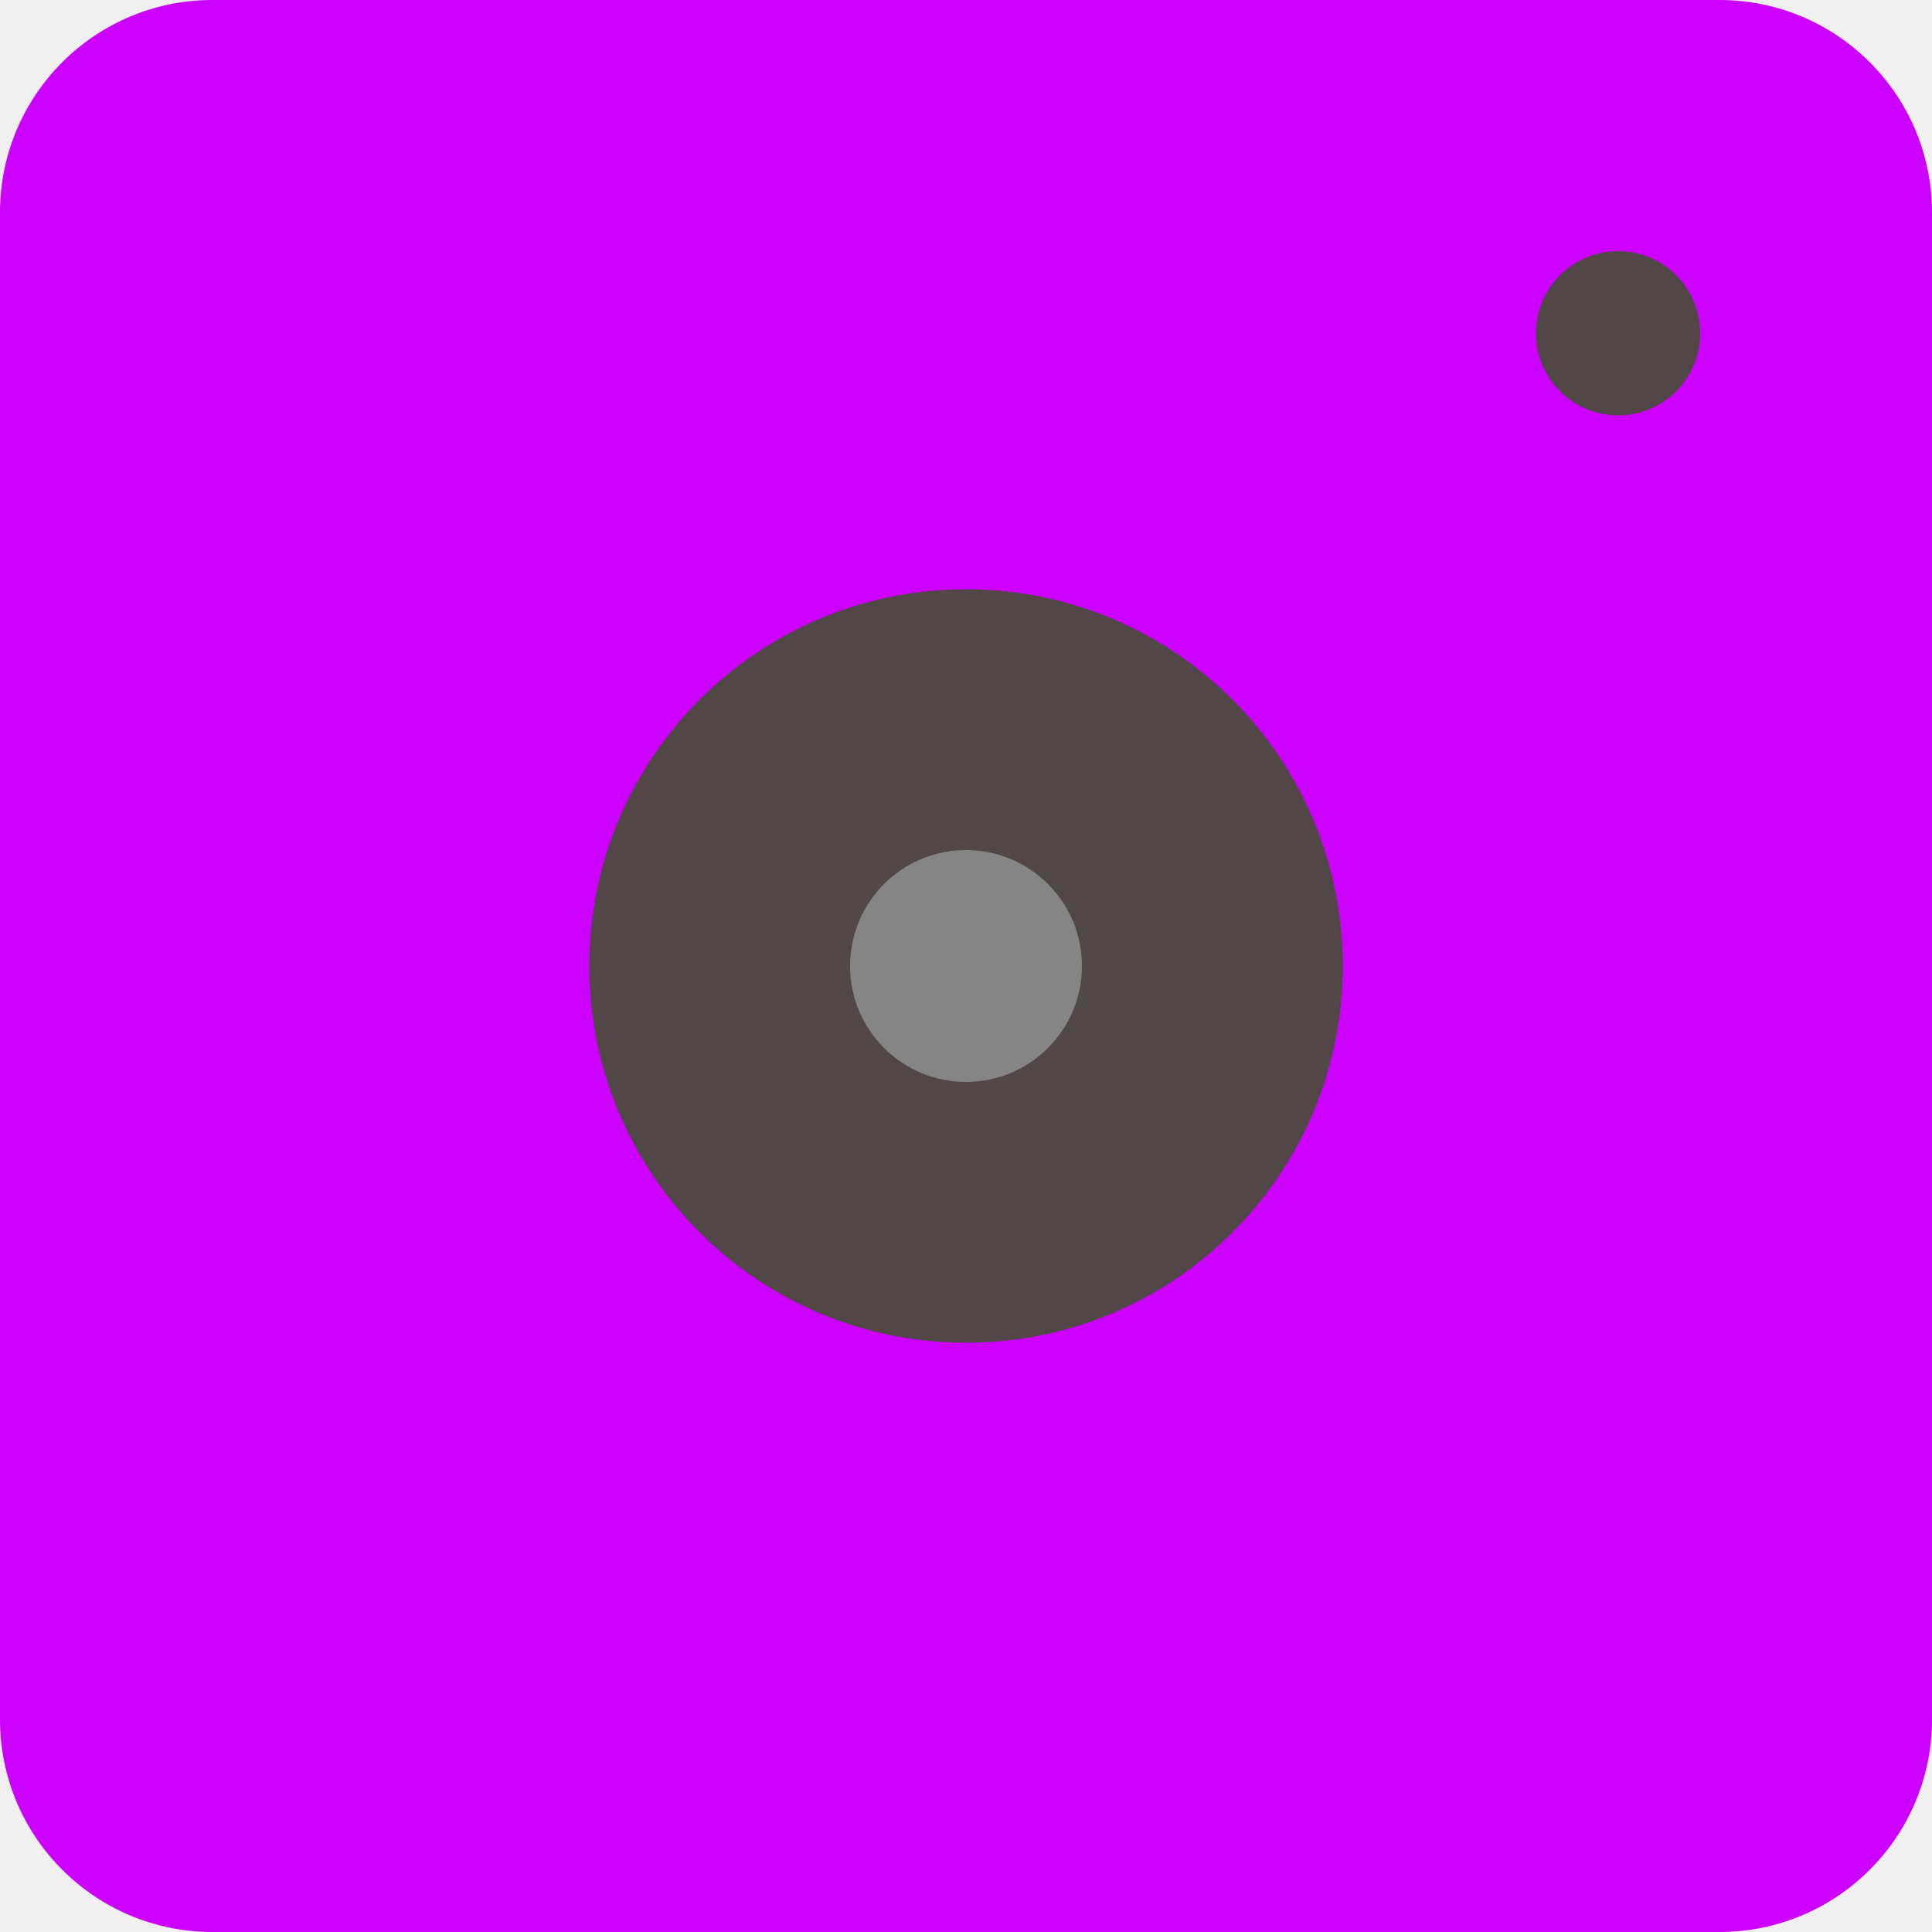
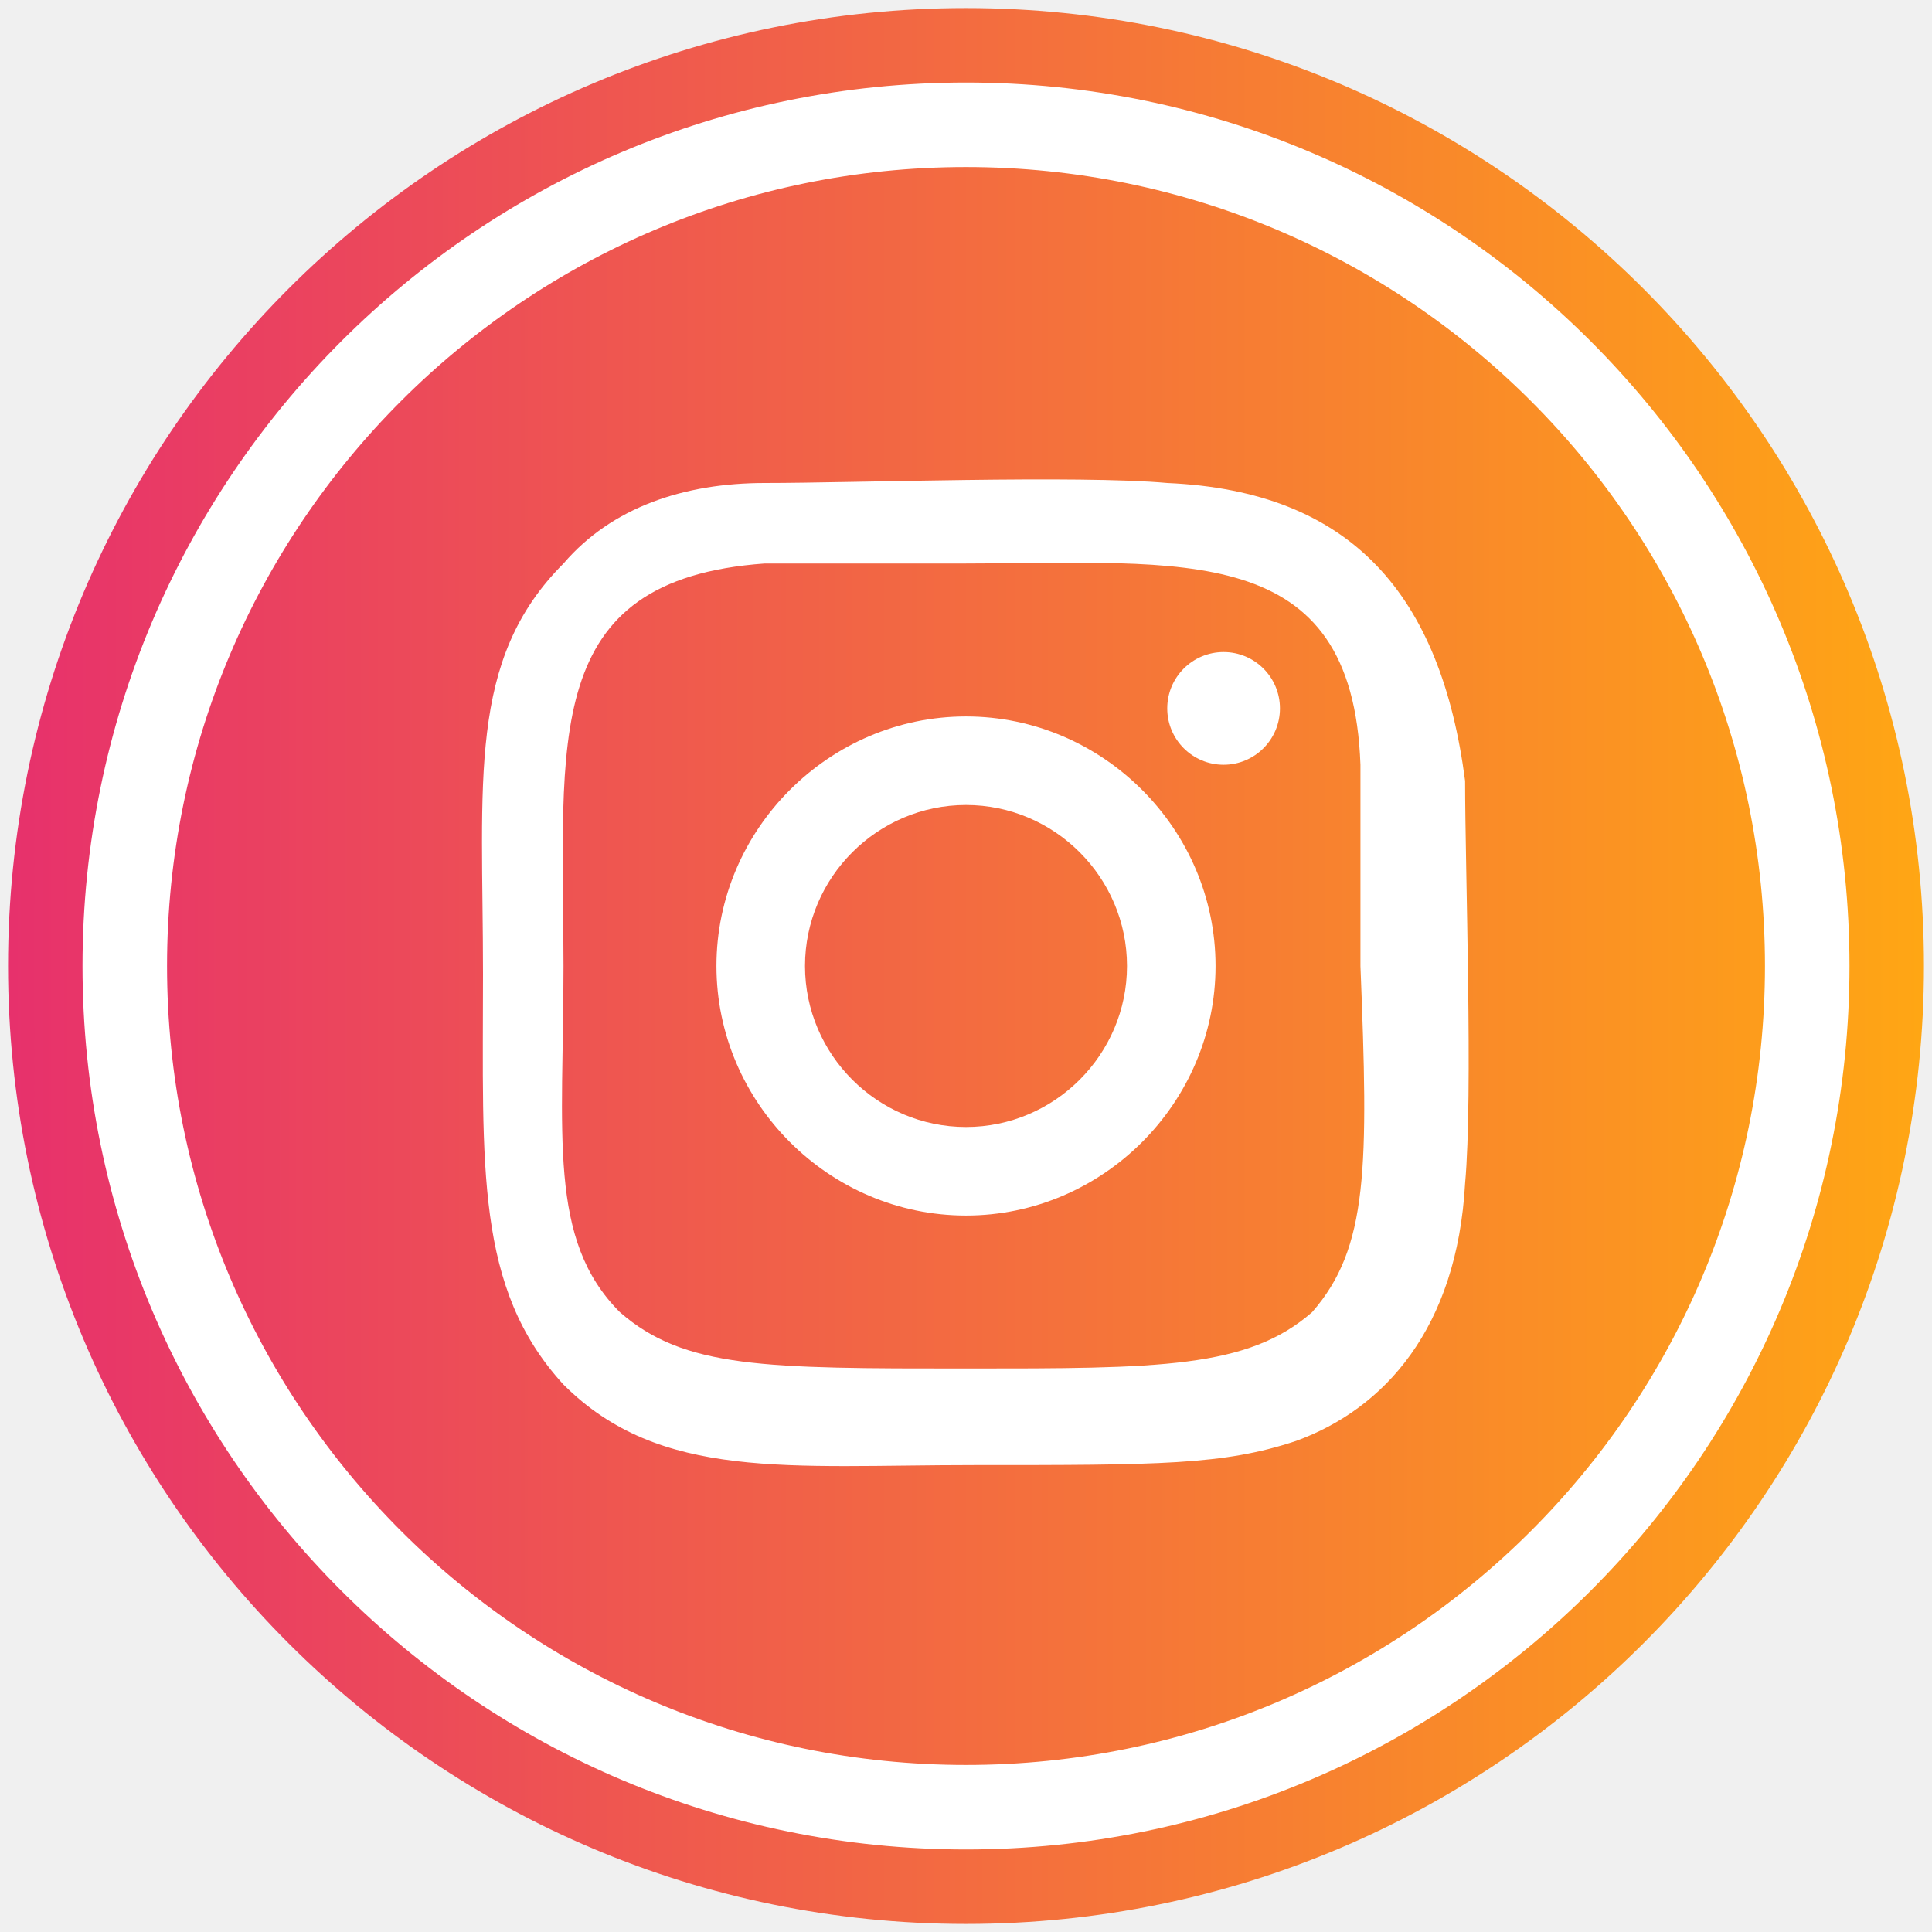
- <svg xmlns="http://www.w3.org/2000/svg" width="200" height="200" viewBox="0 0 200 200" fill="none">
-   <rect width="200" height="200" rx="22" fill="#CC00FF" />
-   <circle cx="100" cy="100" r="39" fill="#524747" />
-   <circle cx="167.5" cy="34.5" r="8.5" fill="#524747" />
-   <circle cx="100" cy="100" r="12" fill="#858585" />
+ <svg xmlns="http://www.w3.org/2000/svg" version="1.1" id="Layer_1" x="0px" y="0px" viewBox="0 0 24 24" style="enable-background:new 0 0 24 24;" xml:space="preserve">
+   <style type="text/css">
+ 	.st0{fill:url(#SVGID_1_);}
+ 	.st1{fill:none;stroke:#FFFFFF;stroke-width:0.75;stroke-miterlimit:10;}
+ 	.st2{fill:url(#SVGID_2_);}
+ 	.st3{fill:url(#SVGID_3_);}
+ 	.st4{fill:url(#SVGID_4_);}
+ 	.st5{fill:url(#SVGID_5_);}
+ 	.st6{fill:url(#SVGID_6_);}
+ 	.st7{fill:url(#SVGID_7_);}
+ 	.st8{fill:url(#SVGID_8_);}
+ 	.st9{fill:url(#SVGID_9_);}
+ 	.st10{fill:url(#SVGID_10_);}
+ 	.st11{fill:url(#SVGID_11_);}
+ 	.st12{fill:url(#SVGID_12_);}
+ 	.st13{fill:#FFFFFF;}
+ </style>
+   <linearGradient id="SVGID_1_" gradientUnits="userSpaceOnUse" x1="0.125" y1="12" x2="23.875" y2="12">
+     <stop offset="0" style="stop-color:#E7316C" />
+     <stop offset="1" style="stop-color:#FFA614" />
+   </linearGradient>
+   <circle class="st0" cx="12" cy="12" r="11.9" />
+   <circle class="st1" cx="12" cy="12" r="10.6" />
+   <circle class="st1" cx="12" cy="12" r="10.3" />
+   <g>
+     <path class="st13" d="M12,8.9c-1.7,0-3.1,1.4-3.1,3.1c0,1.7,1.4,3.1,3.1,3.1c1.7,0,3.1-1.4,3.1-3.1C15.1,10.3,13.7,8.9,12,8.9   L12,8.9z M12,14c-1.1,0-2-0.9-2-2s0.9-2,2-2s2,0.9,2,2C14,13.1,13.1,14,12,14z" />
+     <path class="st13" d="M14.5,6c-1.1-0.1-3.9,0-5,0c-1,0-1.9,0.3-2.5,1c-1.2,1.2-1,2.7-1,5.1c0,2.4-0.1,3.9,1,5.1   c1.2,1.2,2.8,1,5.1,1c2.3,0,3.1,0,4-0.3c1.1-0.4,2-1.4,2.1-3.2c0.1-1.1,0-3.9,0-5C17.9,7.4,16.8,6.1,14.5,6L14.5,6z M16.3,16.3   C15.5,17,14.4,17,12,17c-2.5,0-3.5,0-4.3-0.7C6.8,15.4,7,14.1,7,12c0-2.8-0.3-4.8,2.5-5c0.6,0,0.8,0,2.5,0l0,0   c2.7,0,4.8-0.3,4.9,2.5c0,0.6,0,0.8,0,2.5C17,14.5,17,15.5,16.3,16.3L16.3,16.3z" />
+     <circle class="st13" cx="15.2" cy="8.8" r="0.7" />
+   </g>
</svg>
